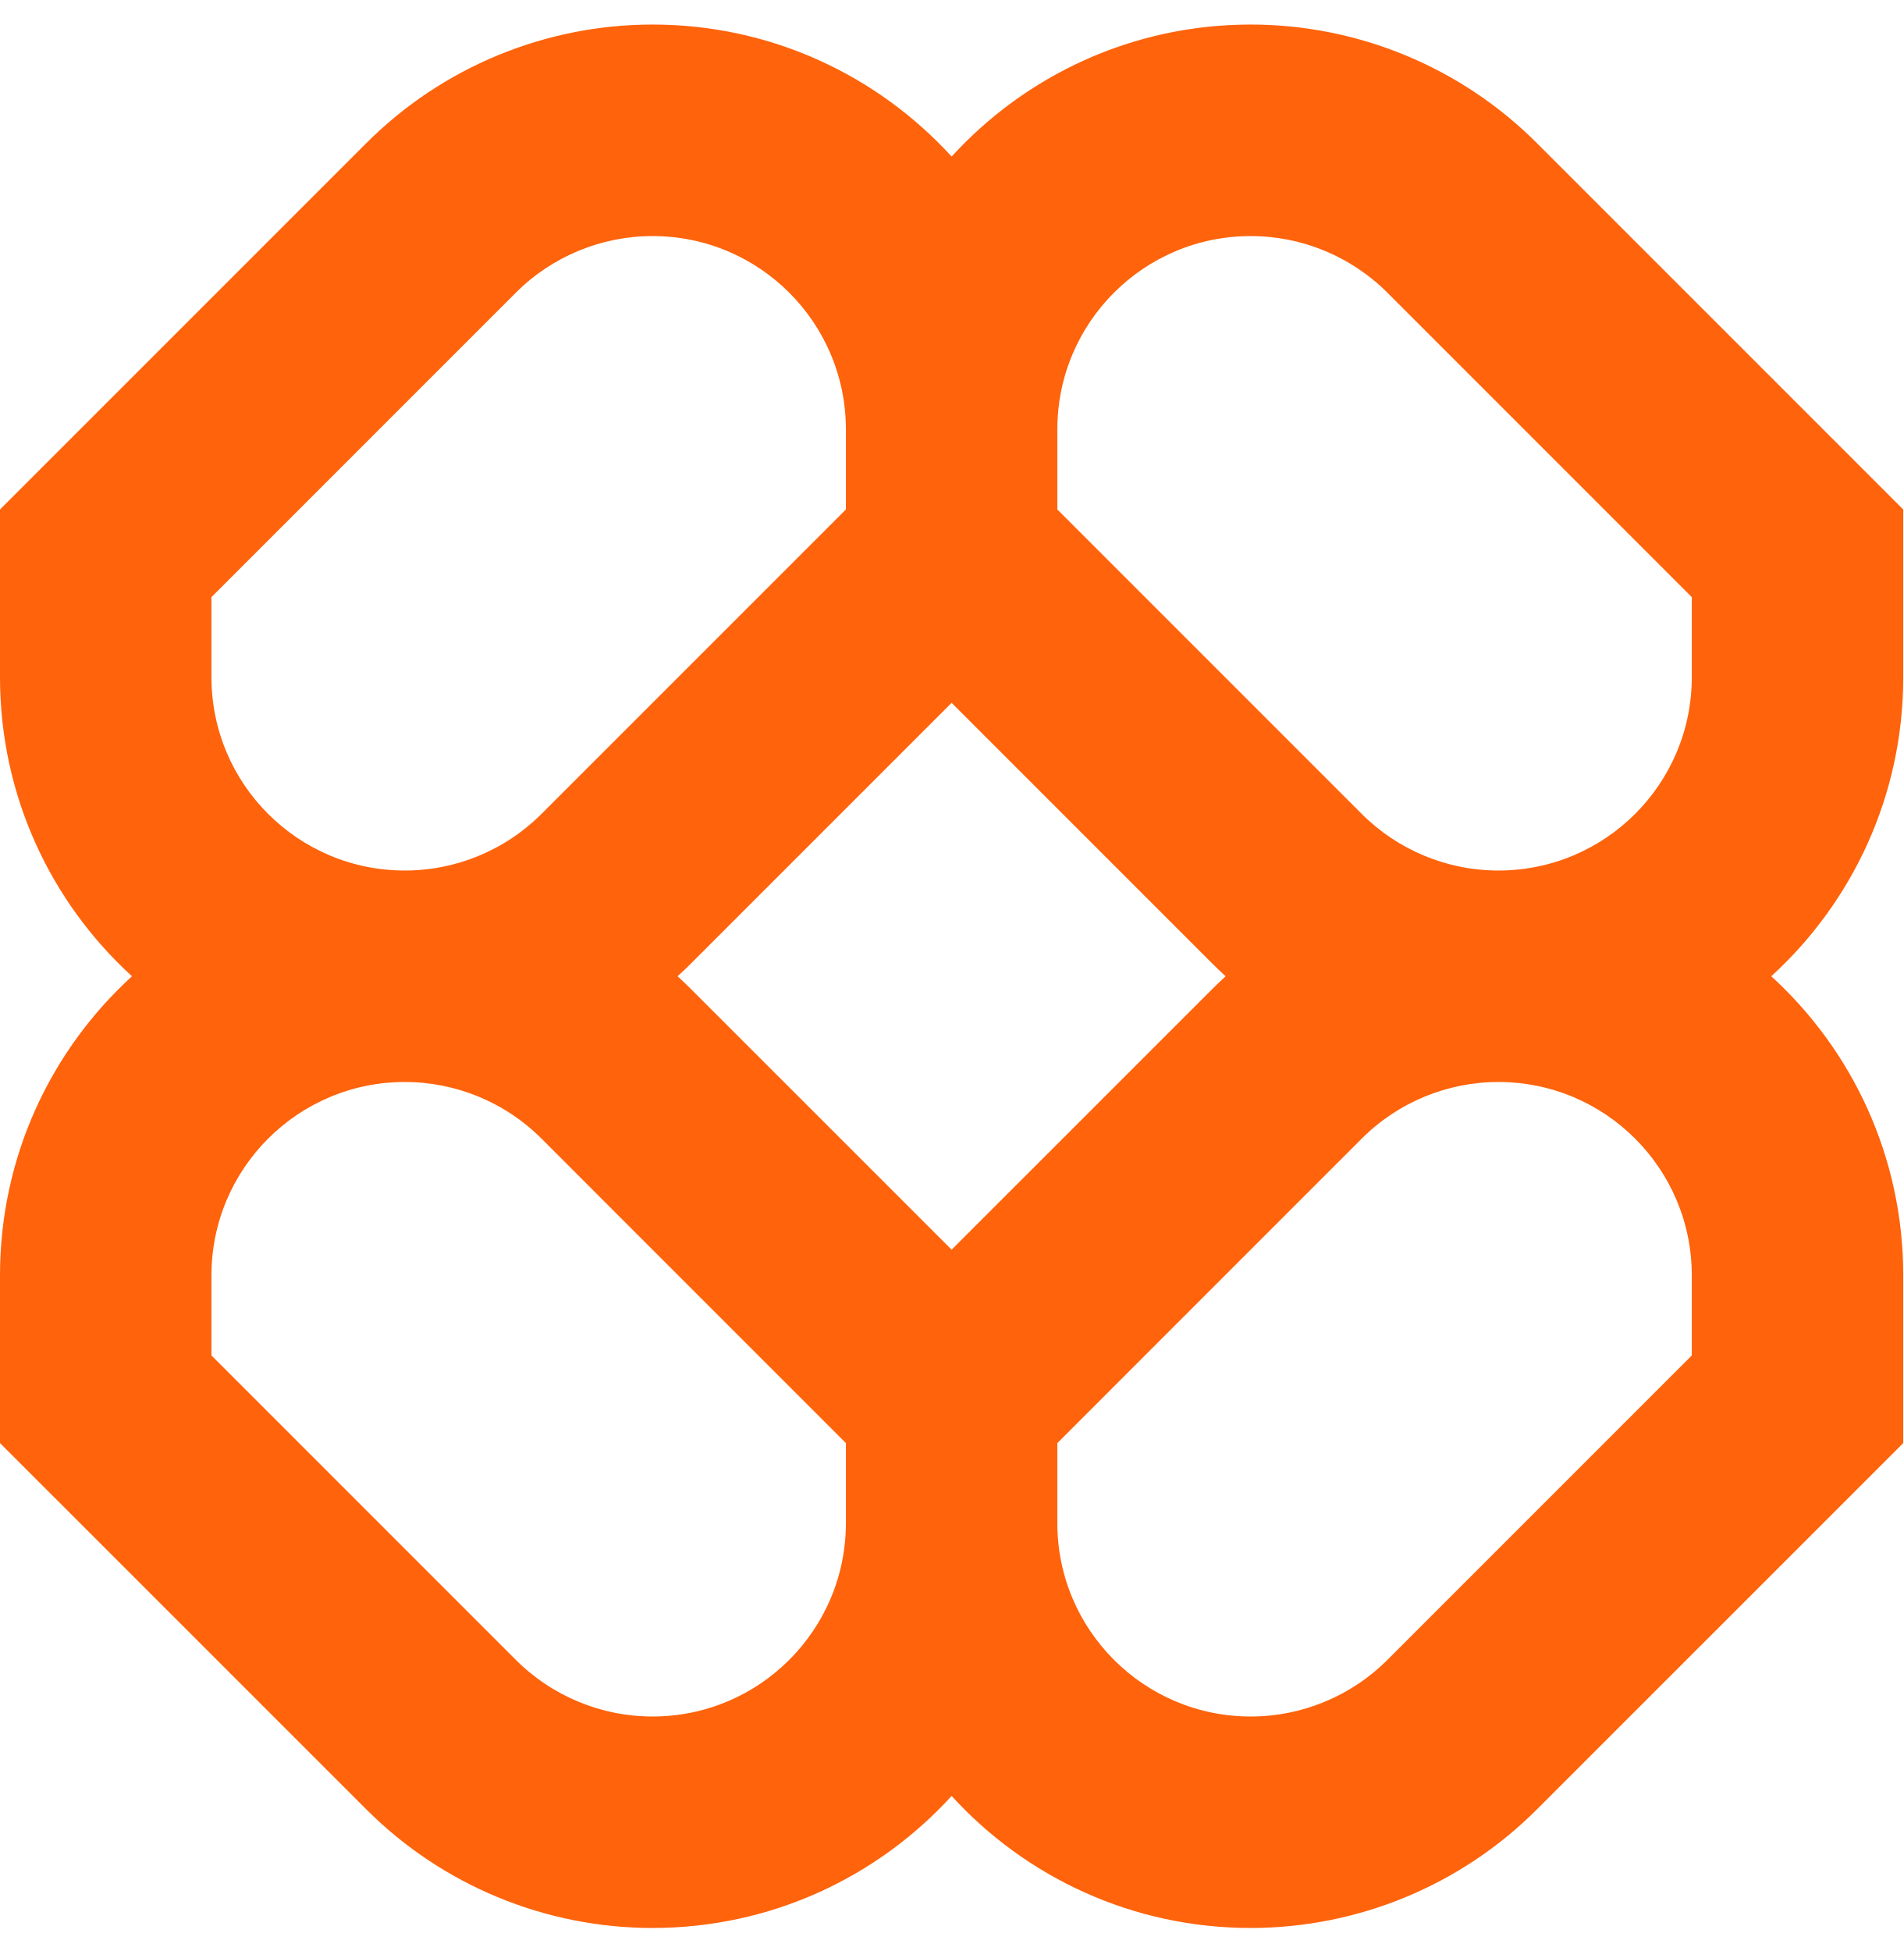
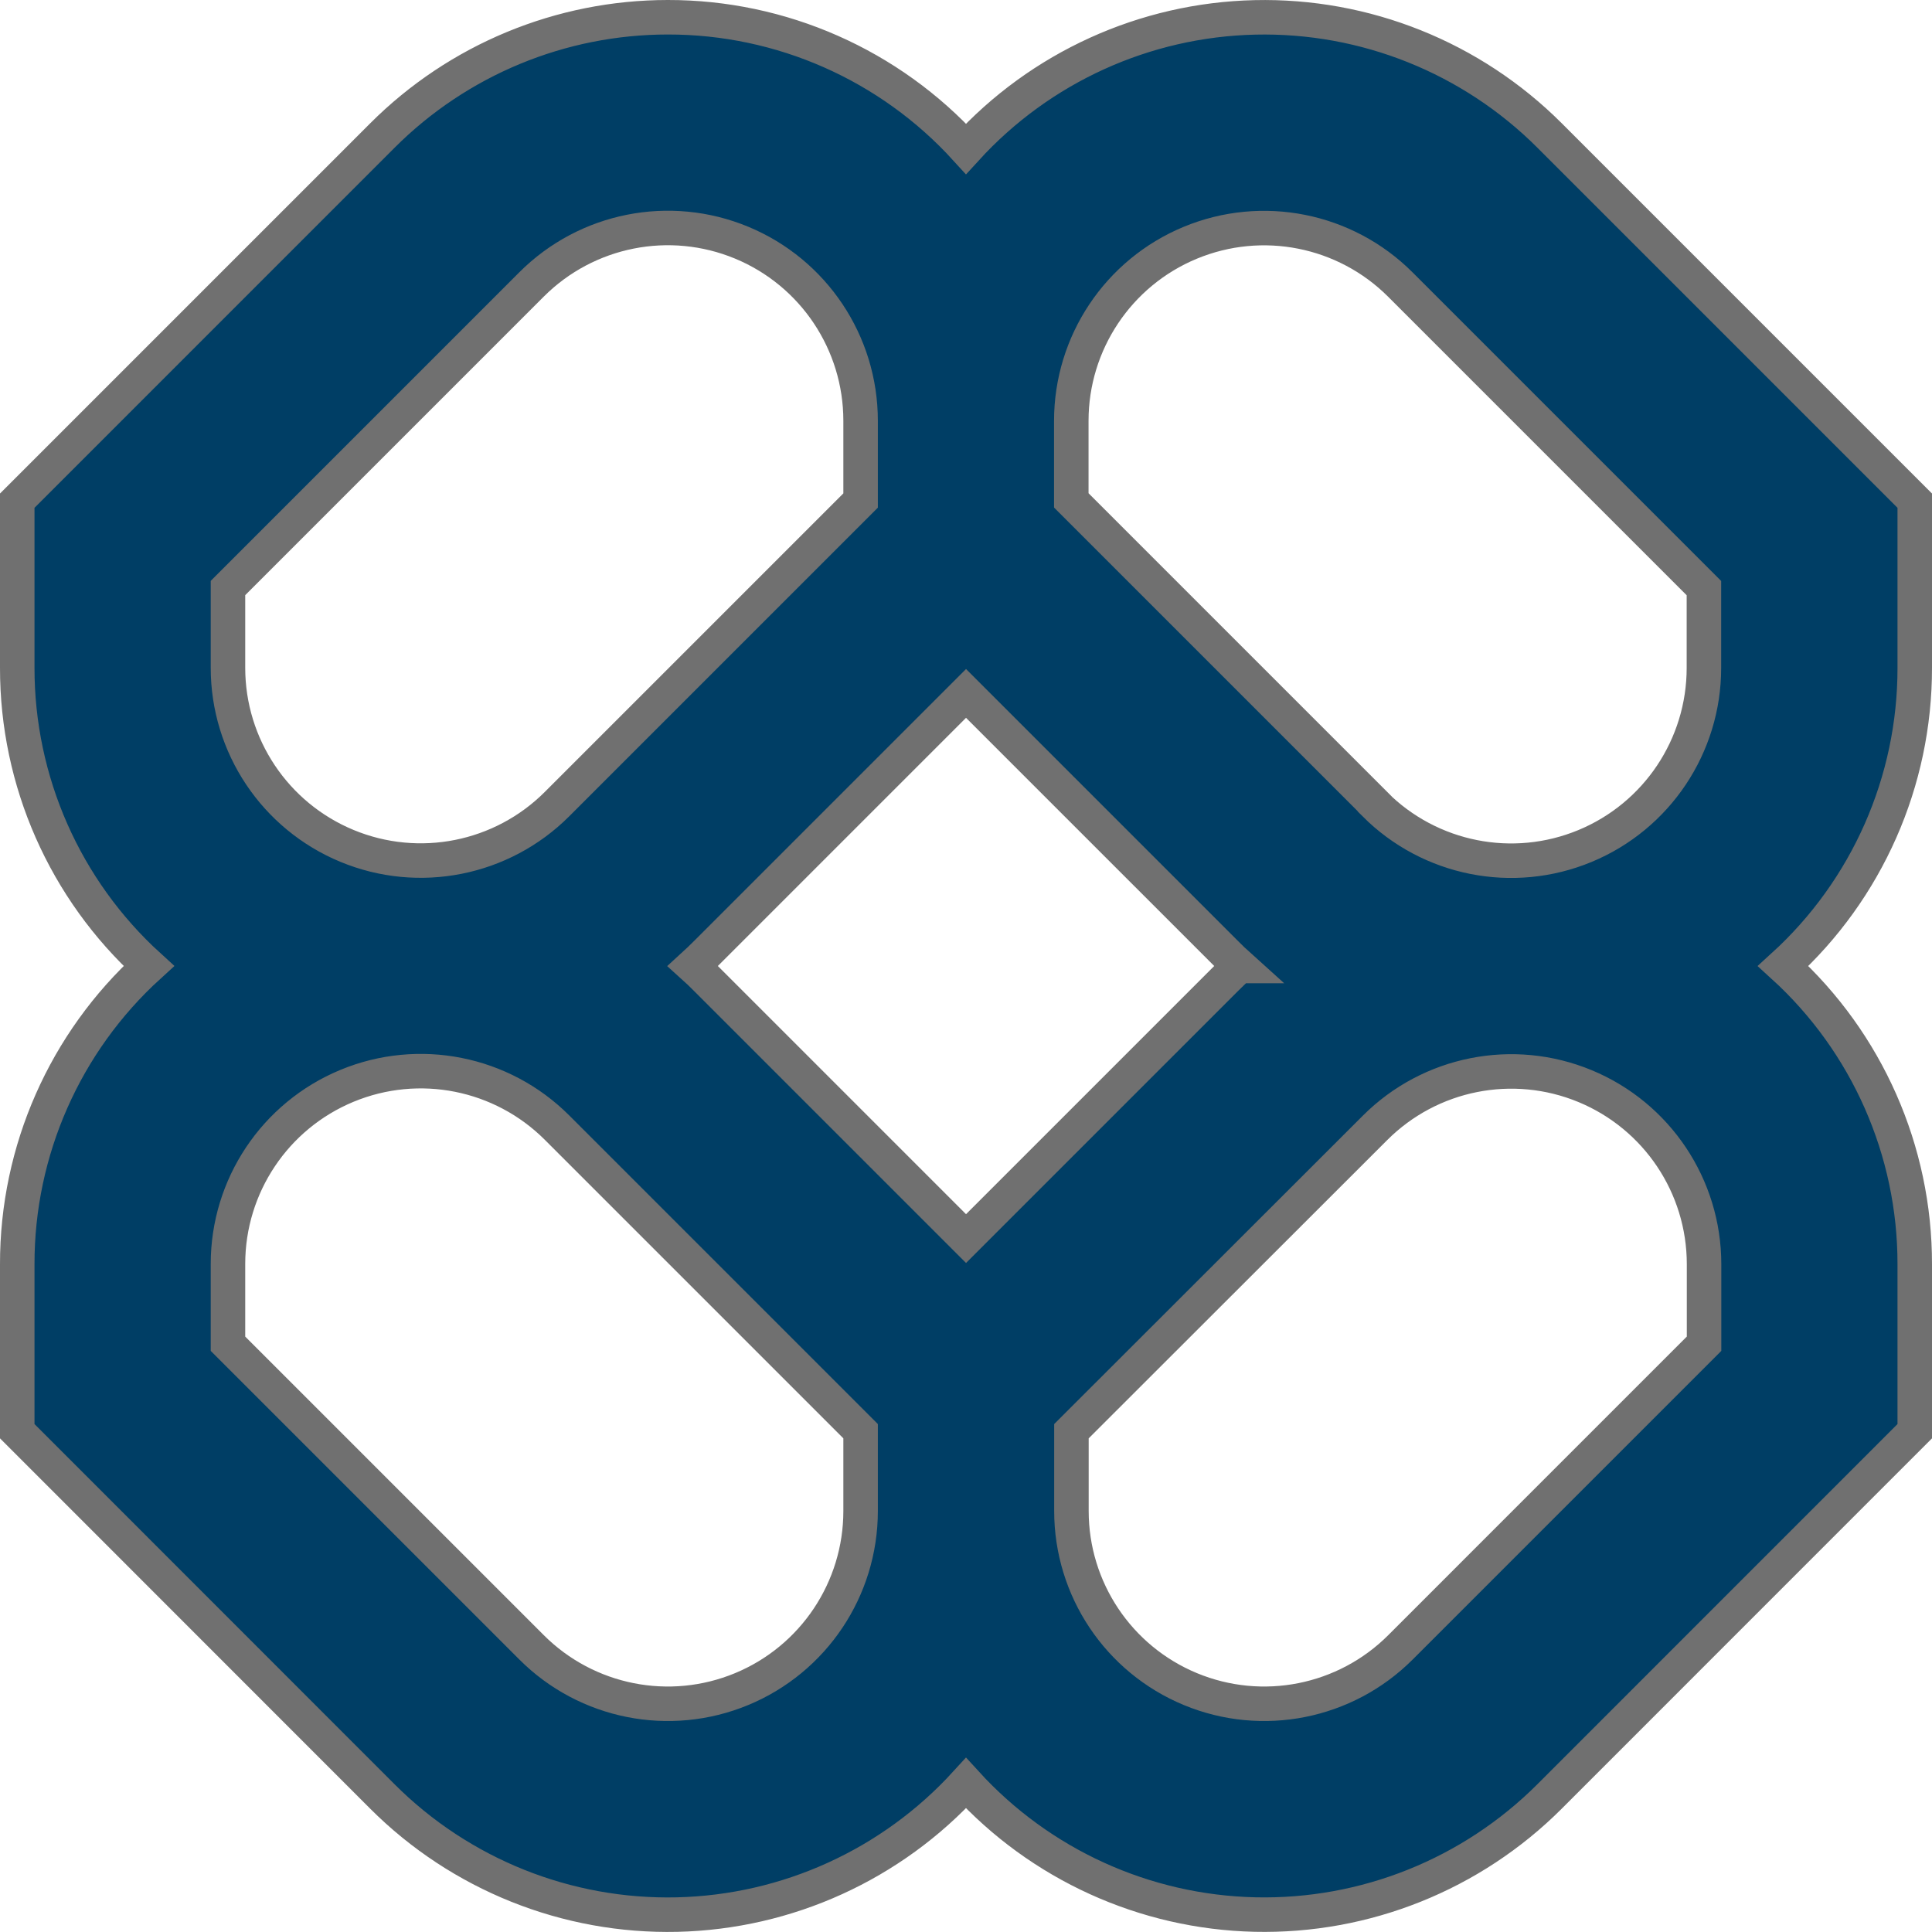
- <svg xmlns="http://www.w3.org/2000/svg" id="logo-88" width="40" height="41" viewBox="0 0 40 41" fill="none">
-   <path class="ccustom" fill-rule="evenodd" clip-rule="evenodd" d="M13.715 0.516C11.458 0.516 9.294 1.412 7.699 3.008L0 10.707V14.231C0 16.72 1.069 18.96 2.774 20.516C1.069 22.072 0 24.312 0 26.802V30.326L7.699 38.024C9.294 39.62 11.458 40.516 13.715 40.516C16.204 40.516 18.444 39.447 20 37.742C21.556 39.447 23.796 40.516 26.285 40.516C28.542 40.516 30.706 39.62 32.301 38.024L40 30.326V26.802C40 24.312 38.931 22.072 37.226 20.516C38.931 18.96 40 16.72 40 14.231V10.707L32.301 3.008C30.706 1.412 28.542 0.516 26.285 0.516C23.796 0.516 21.556 1.586 20 3.29C18.444 1.586 16.204 0.516 13.715 0.516ZM25.759 20.516C25.663 20.429 25.569 20.339 25.477 20.247L20 14.77L14.523 20.247C14.431 20.339 14.337 20.429 14.241 20.516C14.337 20.604 14.431 20.694 14.523 20.786L20 26.262L25.477 20.786C25.569 20.694 25.663 20.604 25.759 20.516ZM22.222 30.326L22.222 32.008C22.222 34.252 24.041 36.072 26.285 36.072C27.363 36.072 28.396 35.644 29.159 34.882L35.556 28.485V26.802C35.556 24.558 33.736 22.738 31.492 22.738C30.415 22.738 29.381 23.166 28.619 23.928L22.222 30.326ZM17.778 30.326L11.381 23.928C10.619 23.166 9.585 22.738 8.508 22.738C6.264 22.738 4.444 24.558 4.444 26.802V28.485L10.841 34.882C11.604 35.644 12.637 36.072 13.715 36.072C15.959 36.072 17.778 34.252 17.778 32.008V30.326ZM17.778 9.024V10.707L11.381 17.104C10.619 17.866 9.585 18.294 8.508 18.294C6.264 18.294 4.444 16.475 4.444 14.231V12.548L10.841 6.151C11.604 5.389 12.637 4.961 13.715 4.961C15.959 4.961 17.778 6.78 17.778 9.024ZM28.619 17.104L22.222 10.707L22.222 9.024C22.222 6.78 24.041 4.961 26.285 4.961C27.363 4.961 28.396 5.389 29.159 6.151L35.556 12.548V14.231C35.556 16.475 33.736 18.294 31.492 18.294C30.415 18.294 29.381 17.866 28.619 17.104Z" fill="#FF630B" />
+ <svg xmlns="http://www.w3.org/2000/svg" width="56" height="56" viewBox="0 0 56 56">
+   <path id="logoipsum-298" d="M18.858.516a11.7,11.7,0,0,0-8.272,3.426L0,14.528v4.845a11.667,11.667,0,0,0,3.814,8.642A11.667,11.667,0,0,0,0,36.659V41.5L10.586,52.09A11.7,11.7,0,0,0,27.5,51.7a11.7,11.7,0,0,0,16.914.388L55,41.5V36.659a11.667,11.667,0,0,0-3.814-8.642A11.667,11.667,0,0,0,55,19.374V14.528L44.414,3.942A11.7,11.7,0,0,0,27.5,4.33,11.667,11.667,0,0,0,18.858.516Zm16.561,27.5q-.2-.18-.388-.371l-7.53-7.53-7.53,7.53q-.19.19-.388.371.2.18.388.371l7.53,7.53,7.53-7.53Q35.22,28.2,35.418,28.016ZM30.556,41.5v2.314a5.587,5.587,0,0,0,9.537,3.951l8.8-8.8V36.659a5.587,5.587,0,0,0-9.537-3.951Zm-6.111,0-8.8-8.8a5.587,5.587,0,0,0-9.537,3.951v2.314l8.8,8.8a5.587,5.587,0,0,0,9.537-3.951Zm0-29.29v2.314l-8.8,8.8a5.587,5.587,0,0,1-9.537-3.951V17.06l8.8-8.8a5.587,5.587,0,0,1,9.537,3.951Zm14.907,11.11-8.8-8.8V12.214a5.587,5.587,0,0,1,9.537-3.951l8.8,8.8v2.314a5.587,5.587,0,0,1-9.537,3.951Z" transform="translate(0.5 -0.016)" fill="#003e65" stroke="#707070" stroke-width="1" fill-rule="evenodd" />
</svg>
